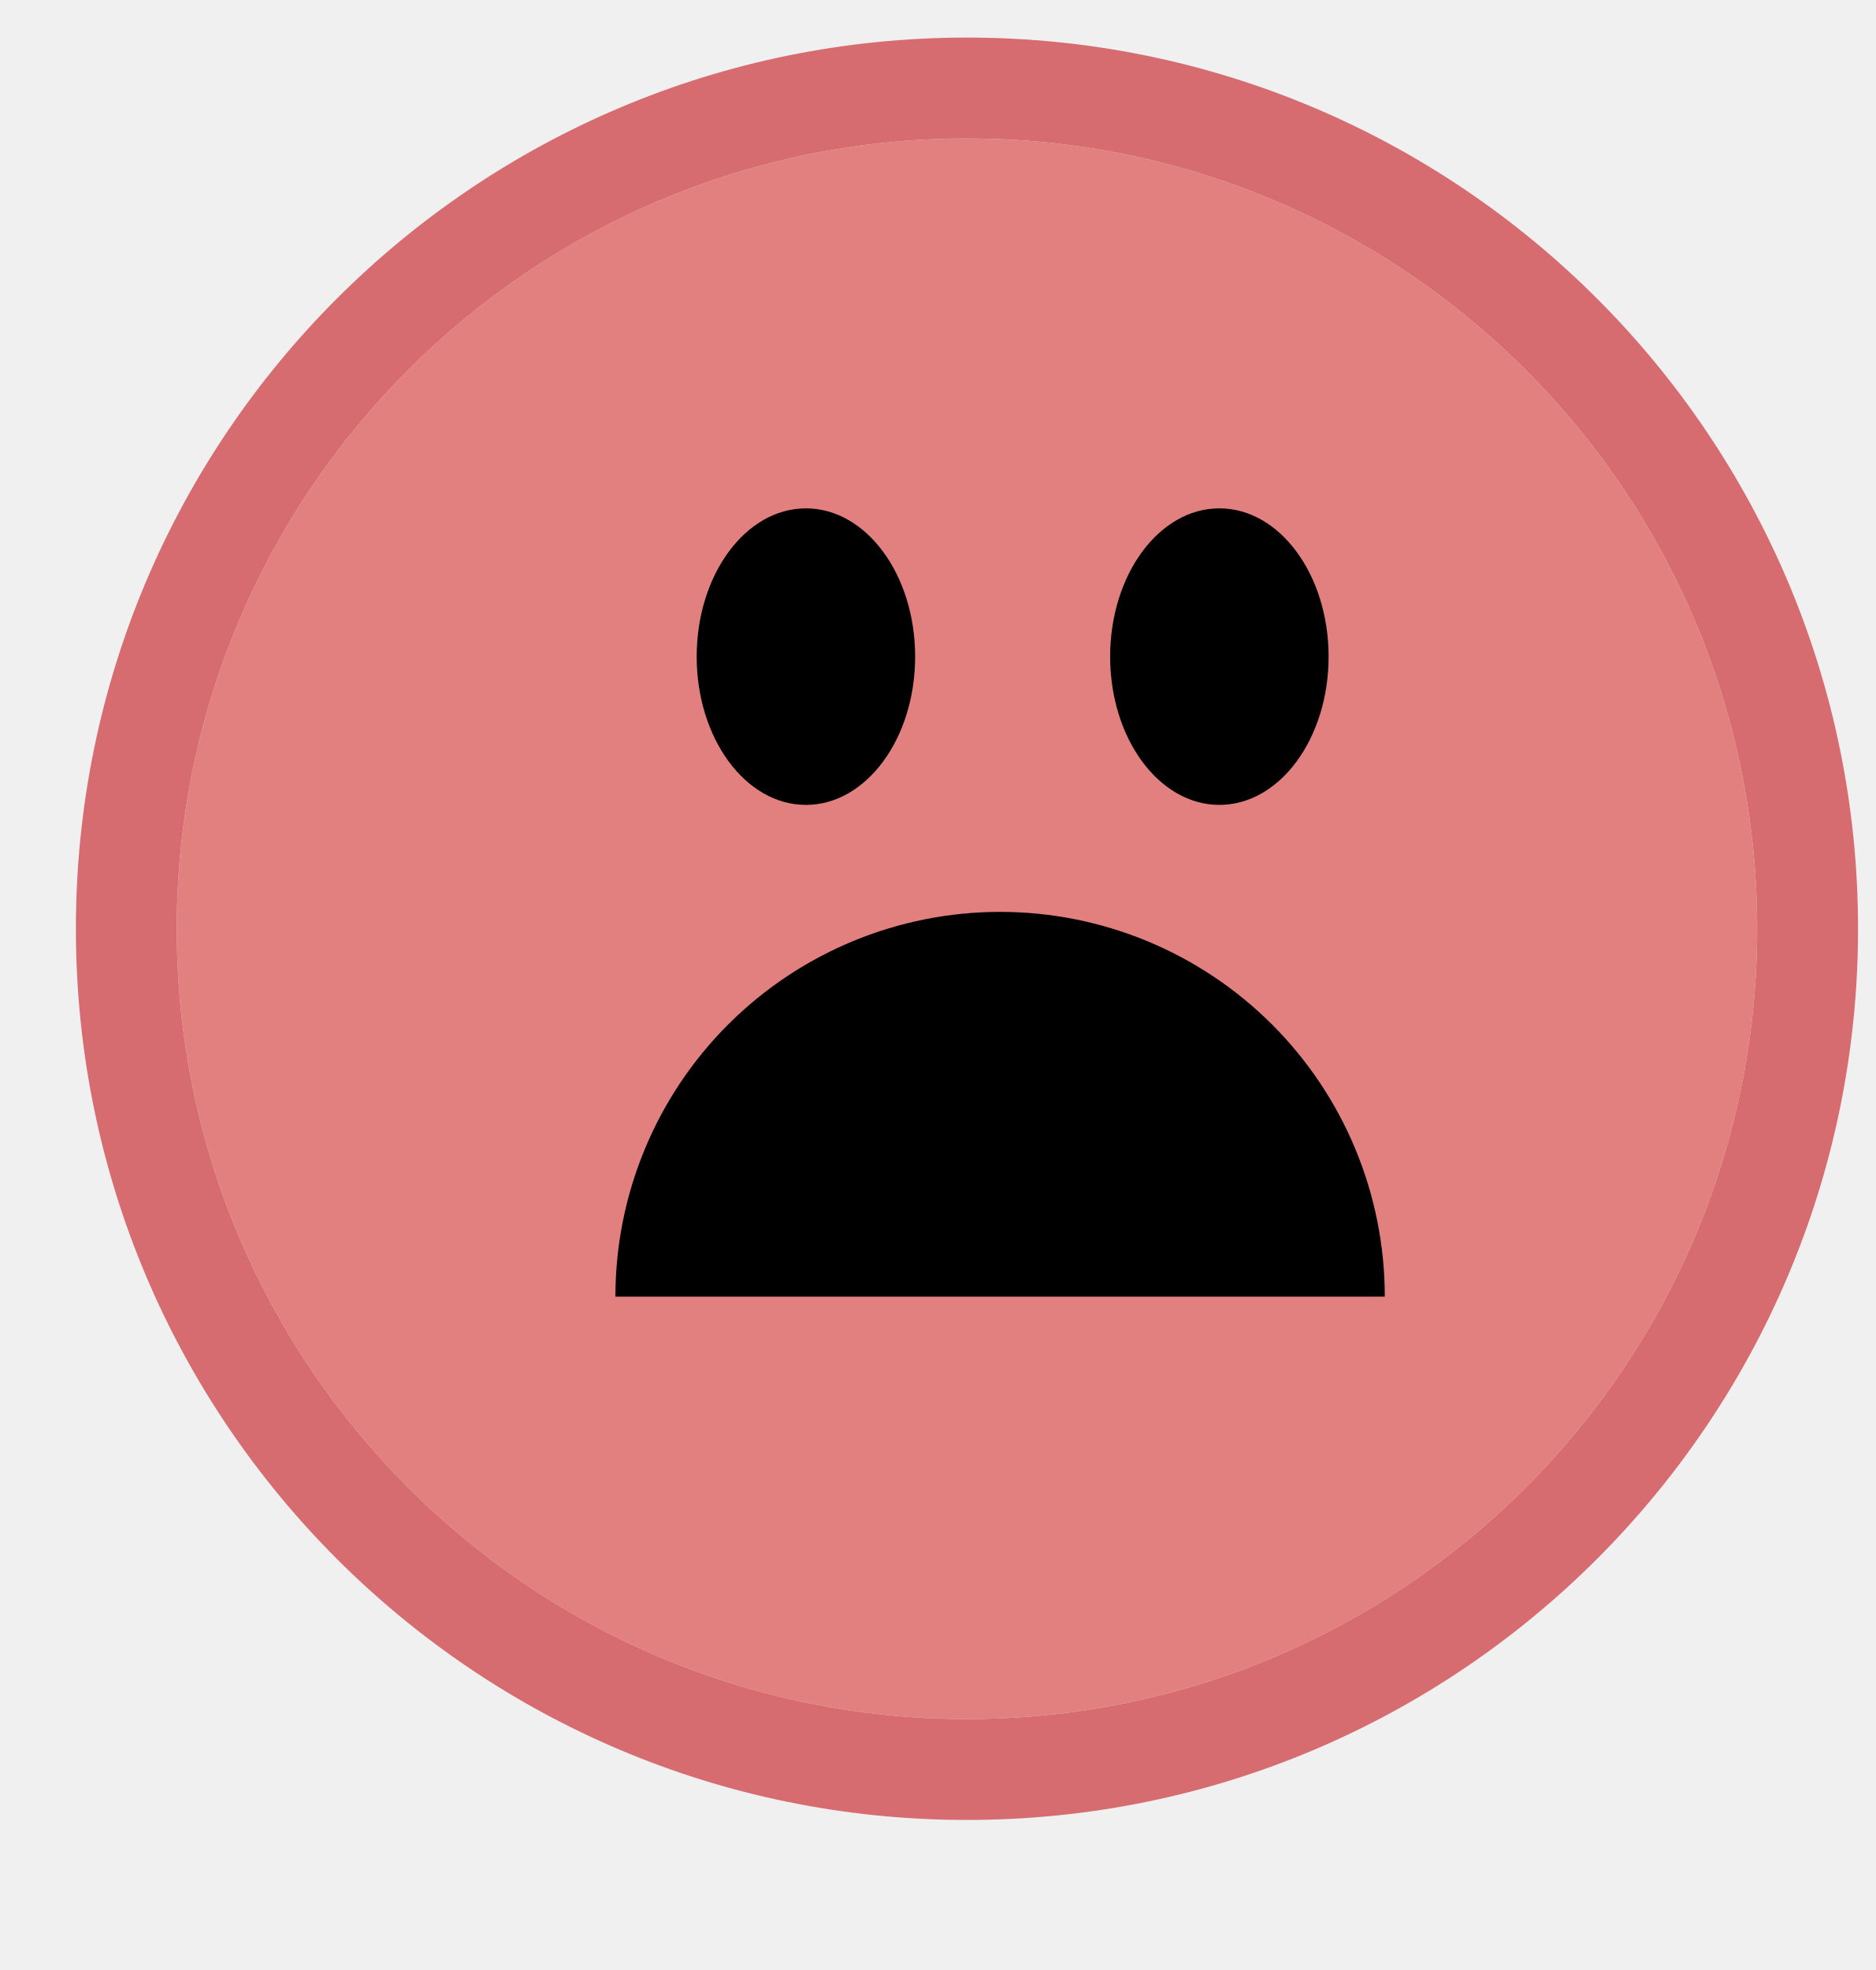
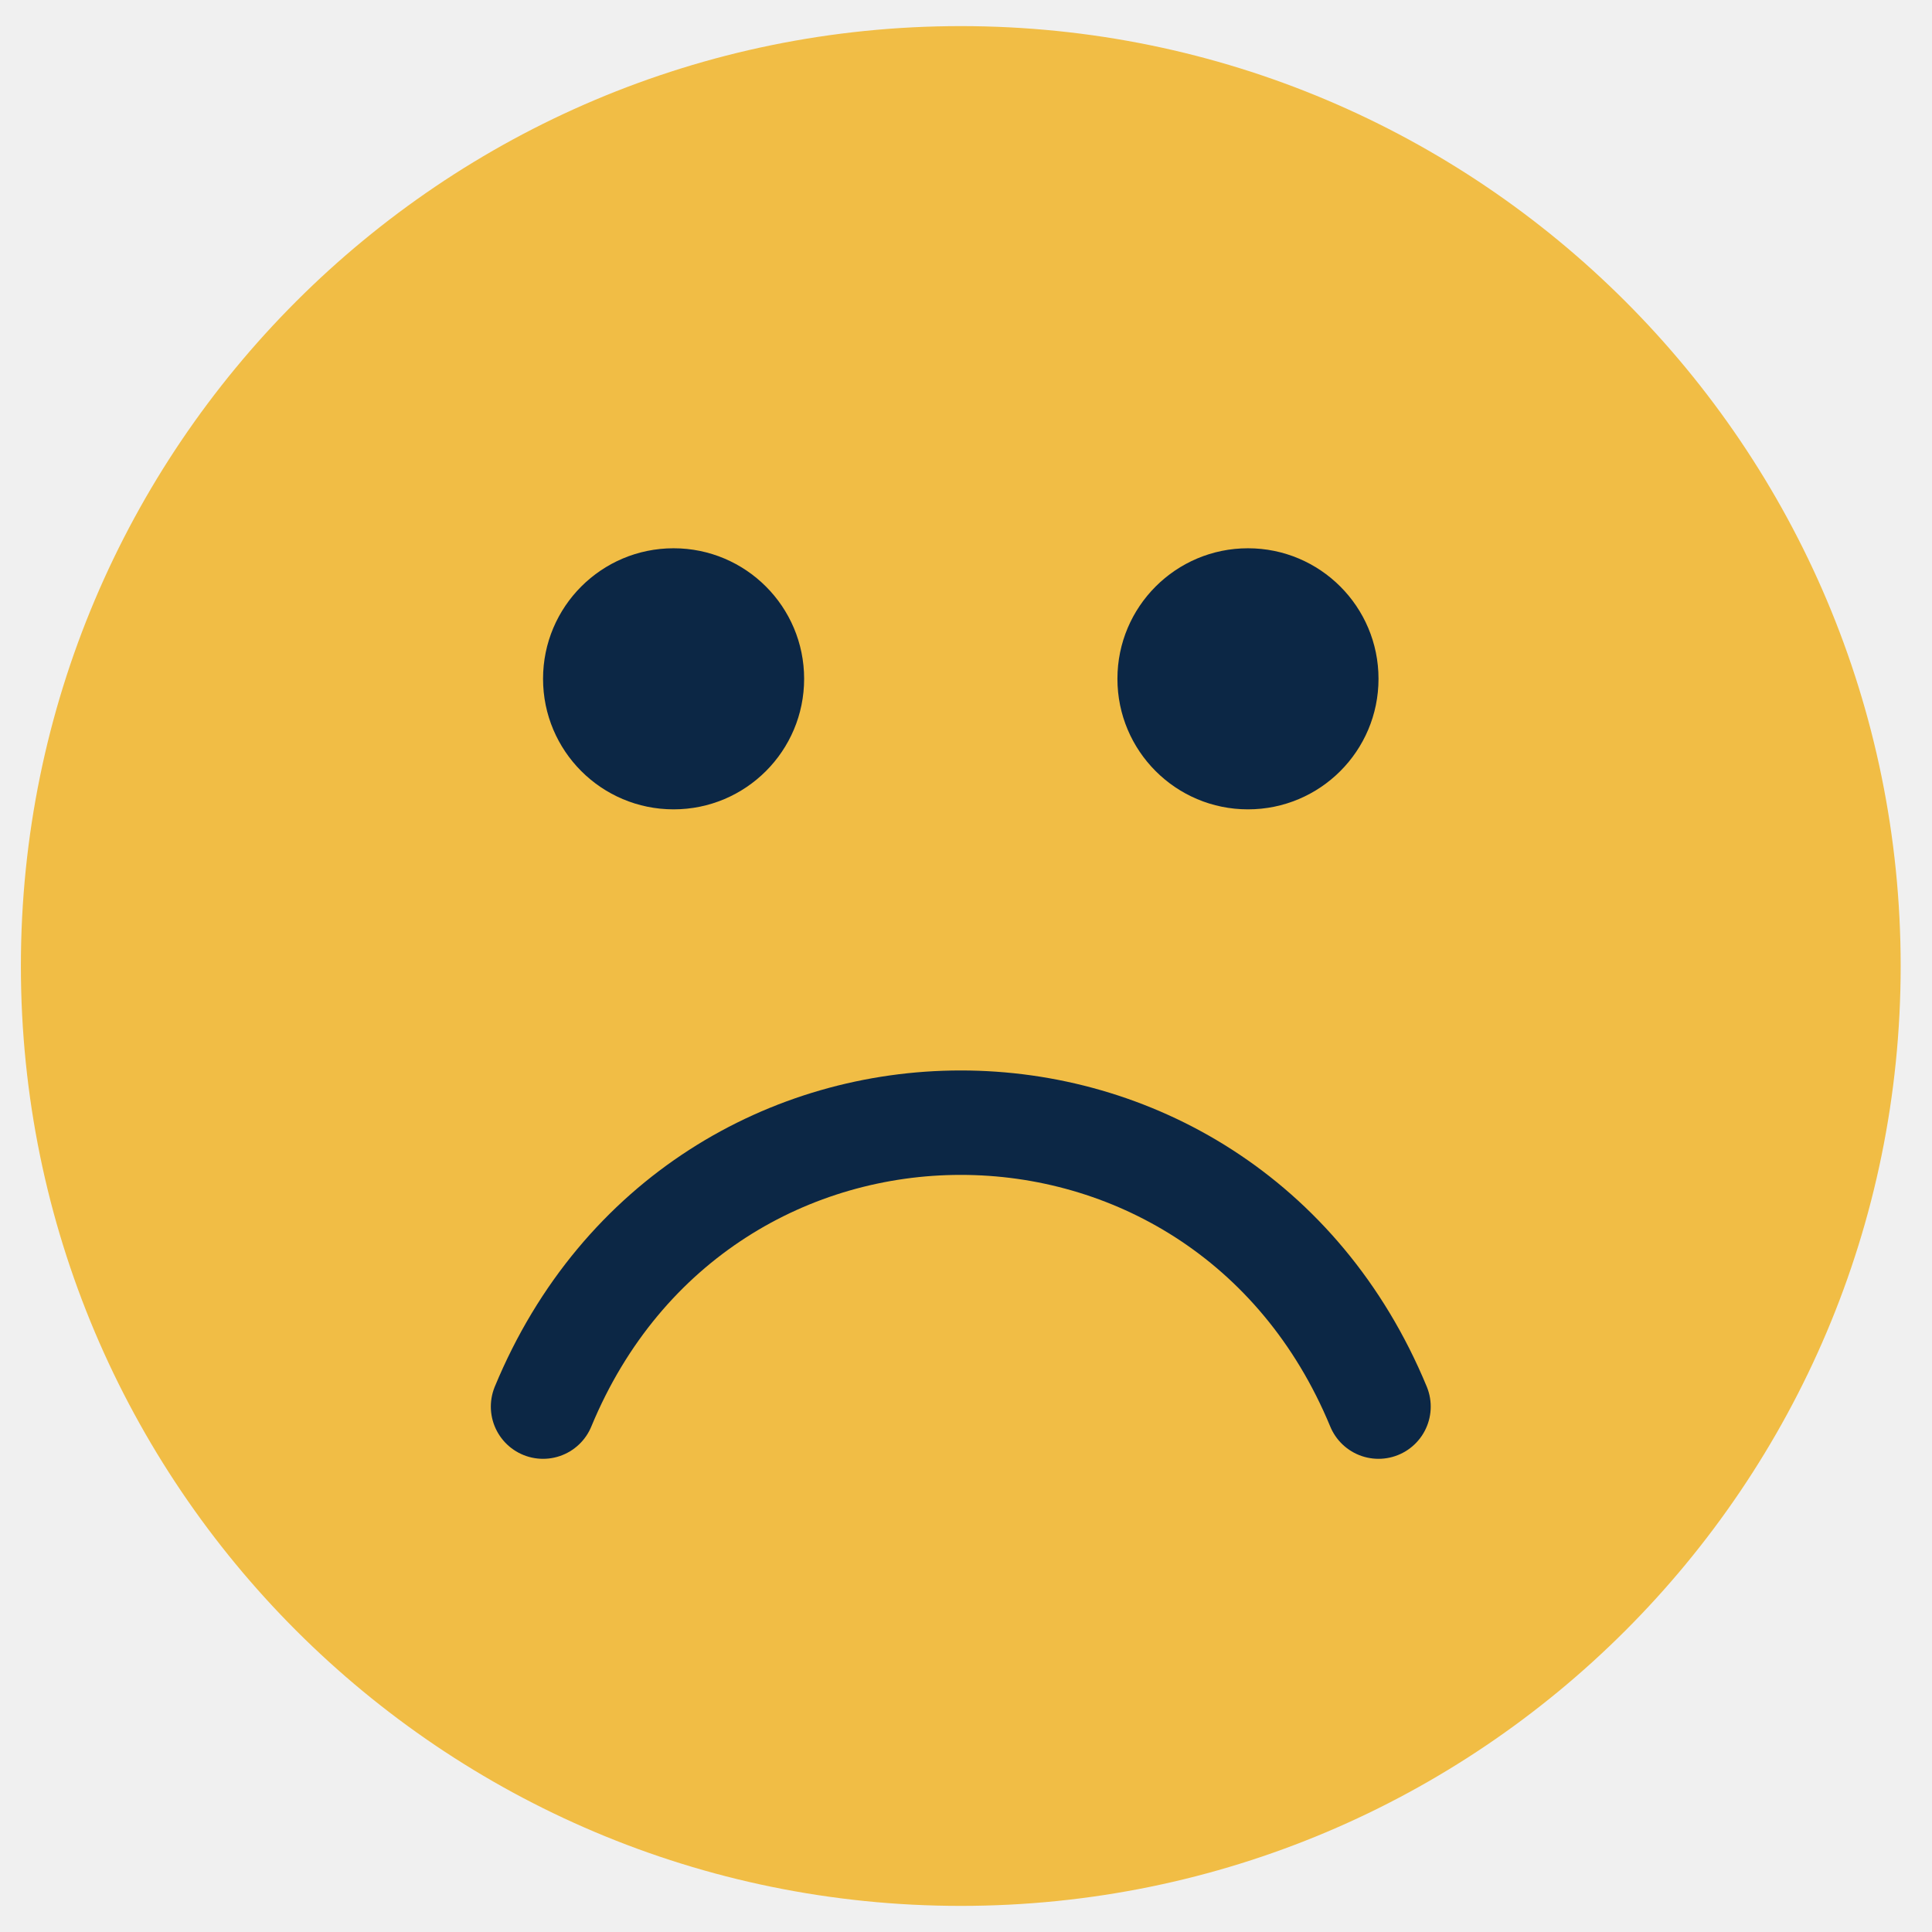
- <svg xmlns="http://www.w3.org/2000/svg" viewBox="0 0 40 42" fill="none">
-   <path d="M37.467 19.801C37.467 29.106 29.923 36.65 20.618 36.65C11.312 36.65 3.769 29.106 3.769 19.801C3.769 10.495 11.312 2.952 20.618 2.952C29.923 2.952 37.467 10.495 37.467 19.801Z" fill="#E27F7F" />
-   <path fill-rule="evenodd" clip-rule="evenodd" d="M39.618 19.801C39.618 30.294 31.111 38.801 20.618 38.801C10.124 38.801 1.618 30.294 1.618 19.801C1.618 9.307 10.124 0.801 20.618 0.801C31.111 0.801 39.618 9.307 39.618 19.801ZM20.618 36.65C29.923 36.65 37.467 29.106 37.467 19.801C37.467 10.495 29.923 2.952 20.618 2.952C11.312 2.952 3.769 10.495 3.769 19.801C3.769 29.106 11.312 36.65 20.618 36.65Z" fill="#D66C70" />
-   <path d="M19.513 13.999C19.513 15.745 18.471 17.16 17.184 17.16C15.898 17.16 14.855 15.745 14.855 13.999C14.855 12.254 15.898 10.838 17.184 10.838C18.471 10.838 19.513 12.254 19.513 13.999Z" fill="black" />
-   <path d="M28.329 13.999C28.329 15.745 27.286 17.16 26 17.16C24.714 17.16 23.671 15.745 23.671 13.999C23.671 12.254 24.714 10.838 26 10.838C27.286 10.838 28.329 12.254 28.329 13.999Z" fill="black" />
-   <path d="M29.527 27.644C29.527 25.469 28.663 23.382 27.125 21.844C25.587 20.306 23.5 19.441 21.325 19.441C19.149 19.441 17.063 20.306 15.524 21.844C13.986 23.382 13.122 25.469 13.122 27.644L21.325 27.644H29.527Z" fill="black" />
+ <svg xmlns="http://www.w3.org/2000/svg" width="37" height="37" viewBox="0 0 37 37" fill="none">
+   <g clip-path="url(#clip0_2218_10481)">
+     <path d="M36.4 18.5C36.4 28.441 28.341 36.5 18.4 36.5C8.459 36.5 0.4 28.441 0.4 18.5C0.4 8.559 8.459 0.5 18.4 0.5C28.341 0.5 36.4 8.559 36.4 18.5Z" fill="#F1BD45" />
+     <path d="M15.4 13C15.4 14.381 14.281 15.5 12.9 15.5C11.519 15.5 10.4 14.381 10.4 13C10.4 11.619 11.519 10.5 12.9 10.5C14.281 10.5 15.4 11.619 15.4 13Z" fill="#0C2745" />
+     <path d="M26.4 13C26.4 14.381 25.281 15.5 23.9 15.5C22.519 15.5 21.4 14.381 21.4 13C21.4 11.619 22.519 10.5 23.9 10.5C25.281 10.5 26.4 11.619 26.4 13Z" fill="#0C2745" />
+     <path d="M26.4 26.938C23.4 19.688 13.4 19.688 10.4 26.938" stroke="#0C2745" stroke-width="2" stroke-linecap="round" />
+   </g>
+   <defs>
+     <clipPath id="clip0_2218_10481">
+       <rect width="36" height="36" fill="white" transform="translate(0.400024 0.5)" />
+     </clipPath>
+   </defs>
</svg>
